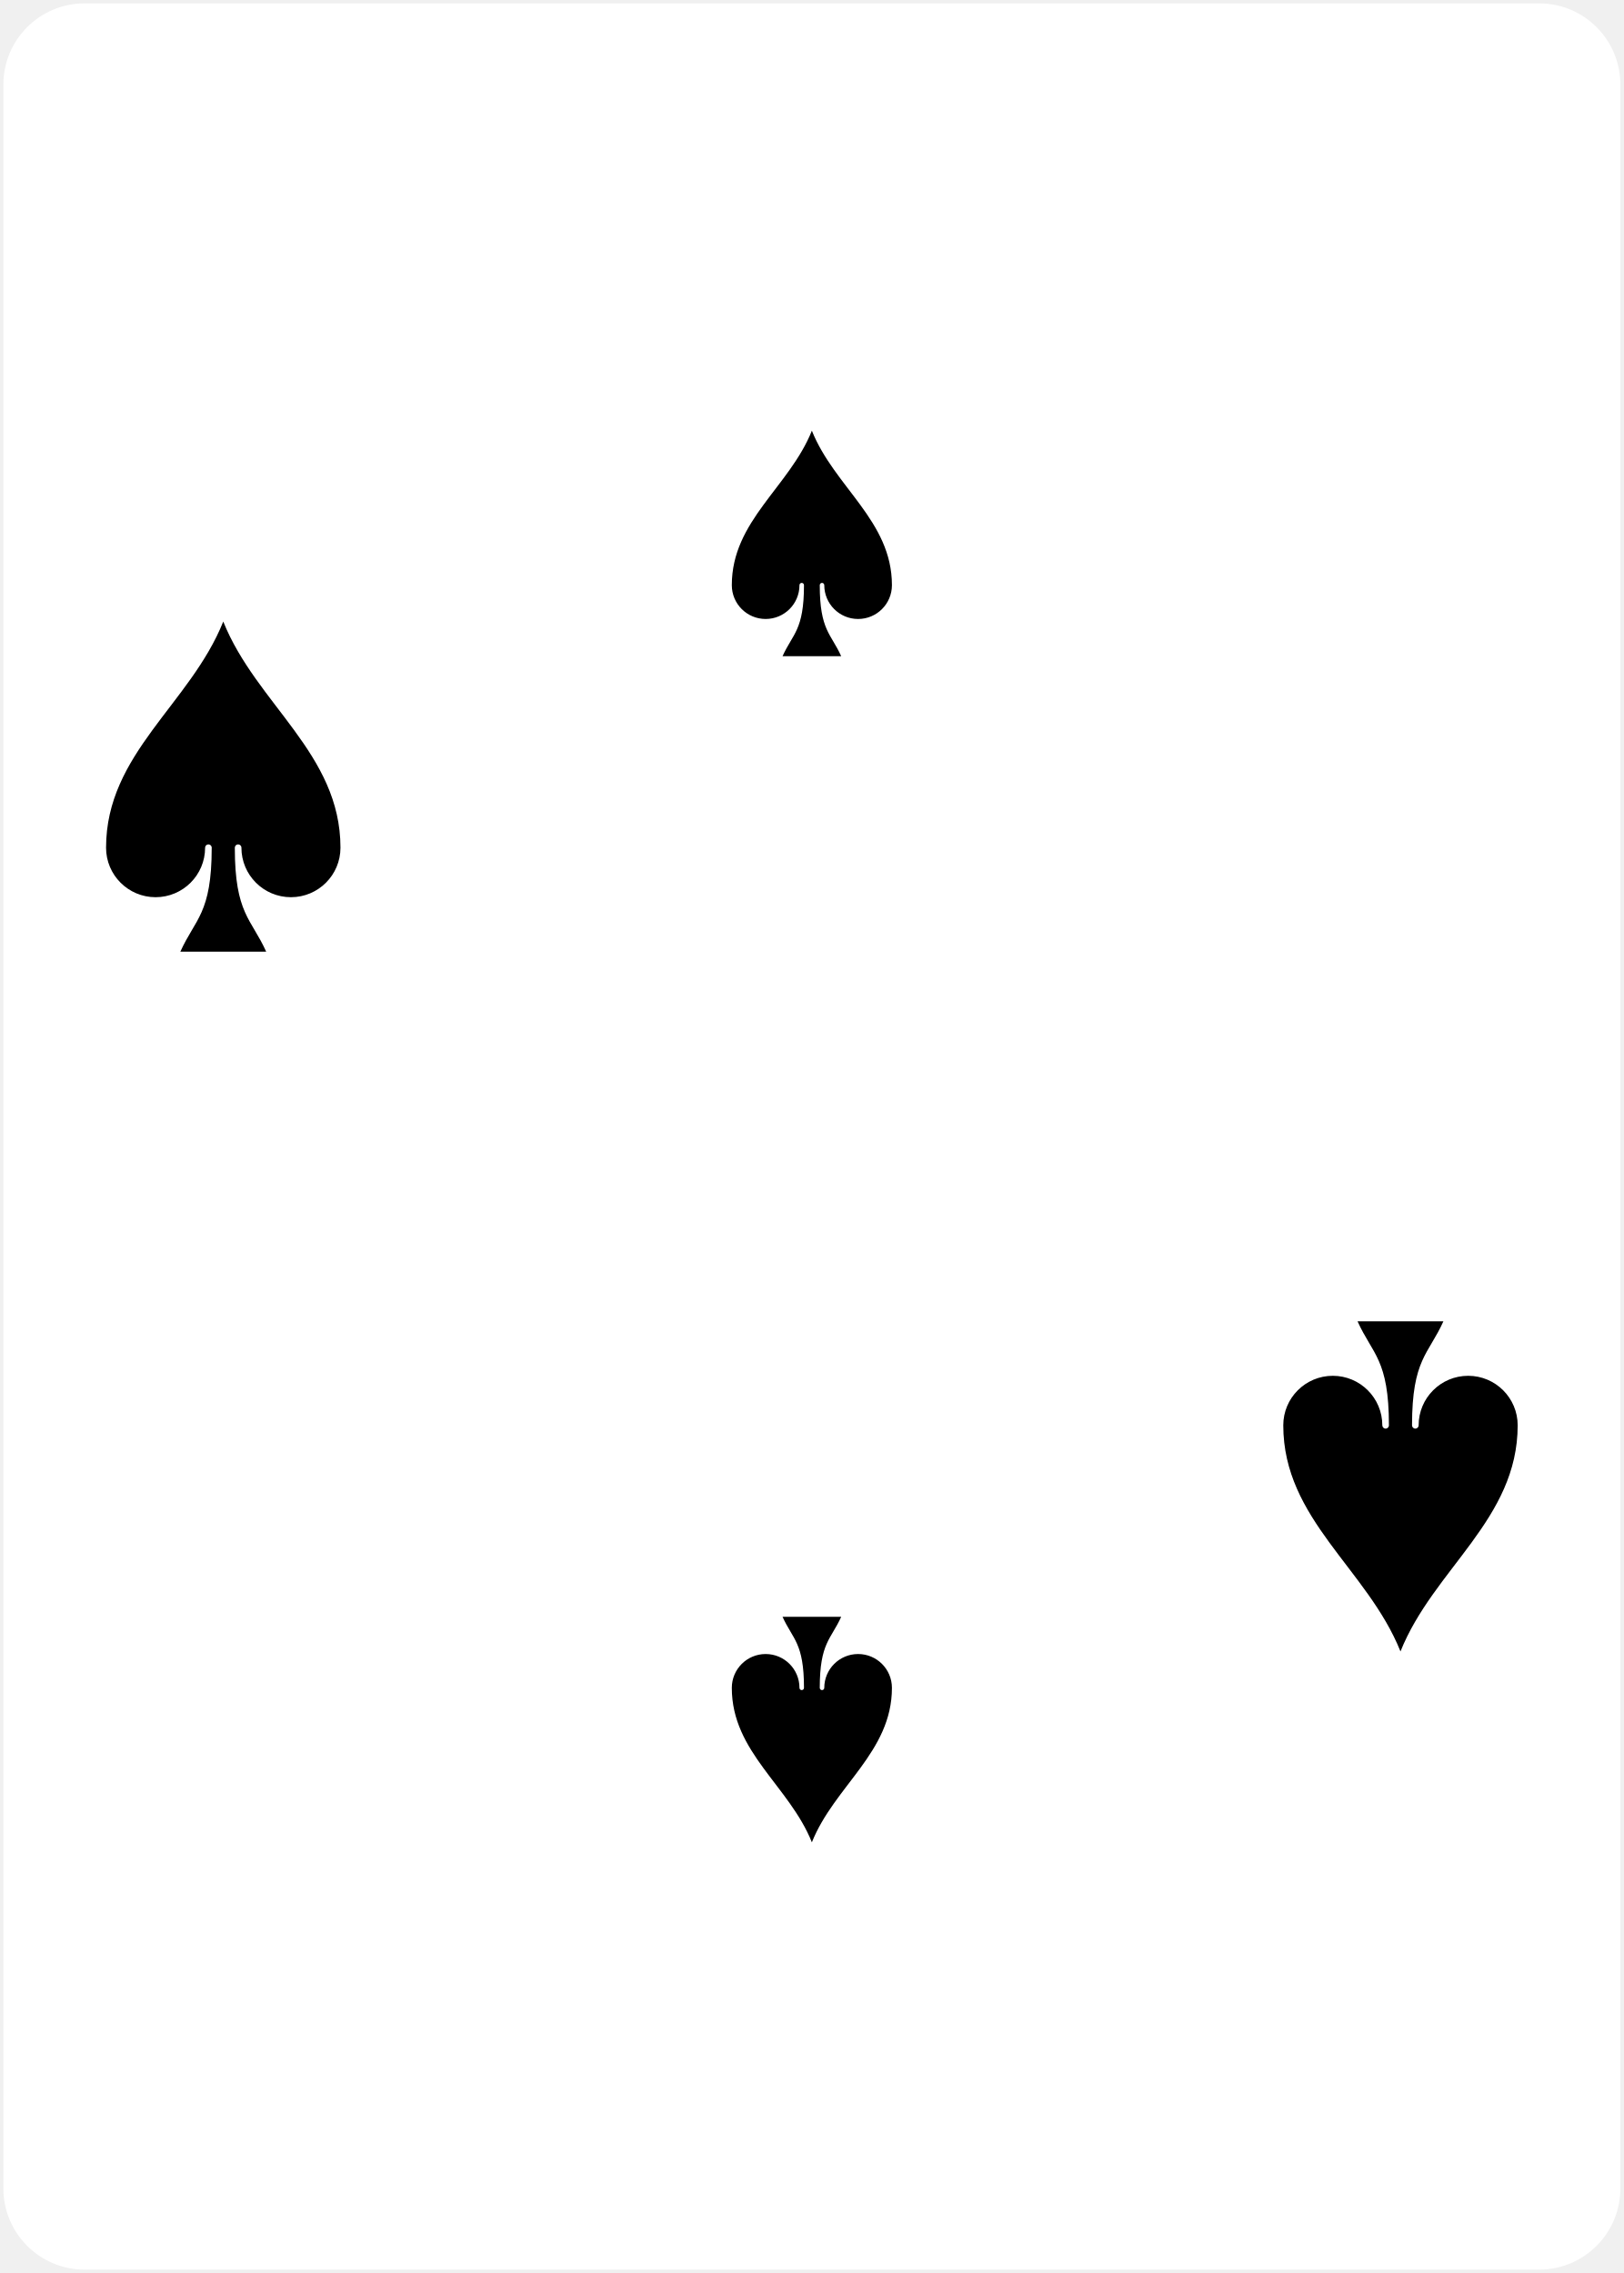
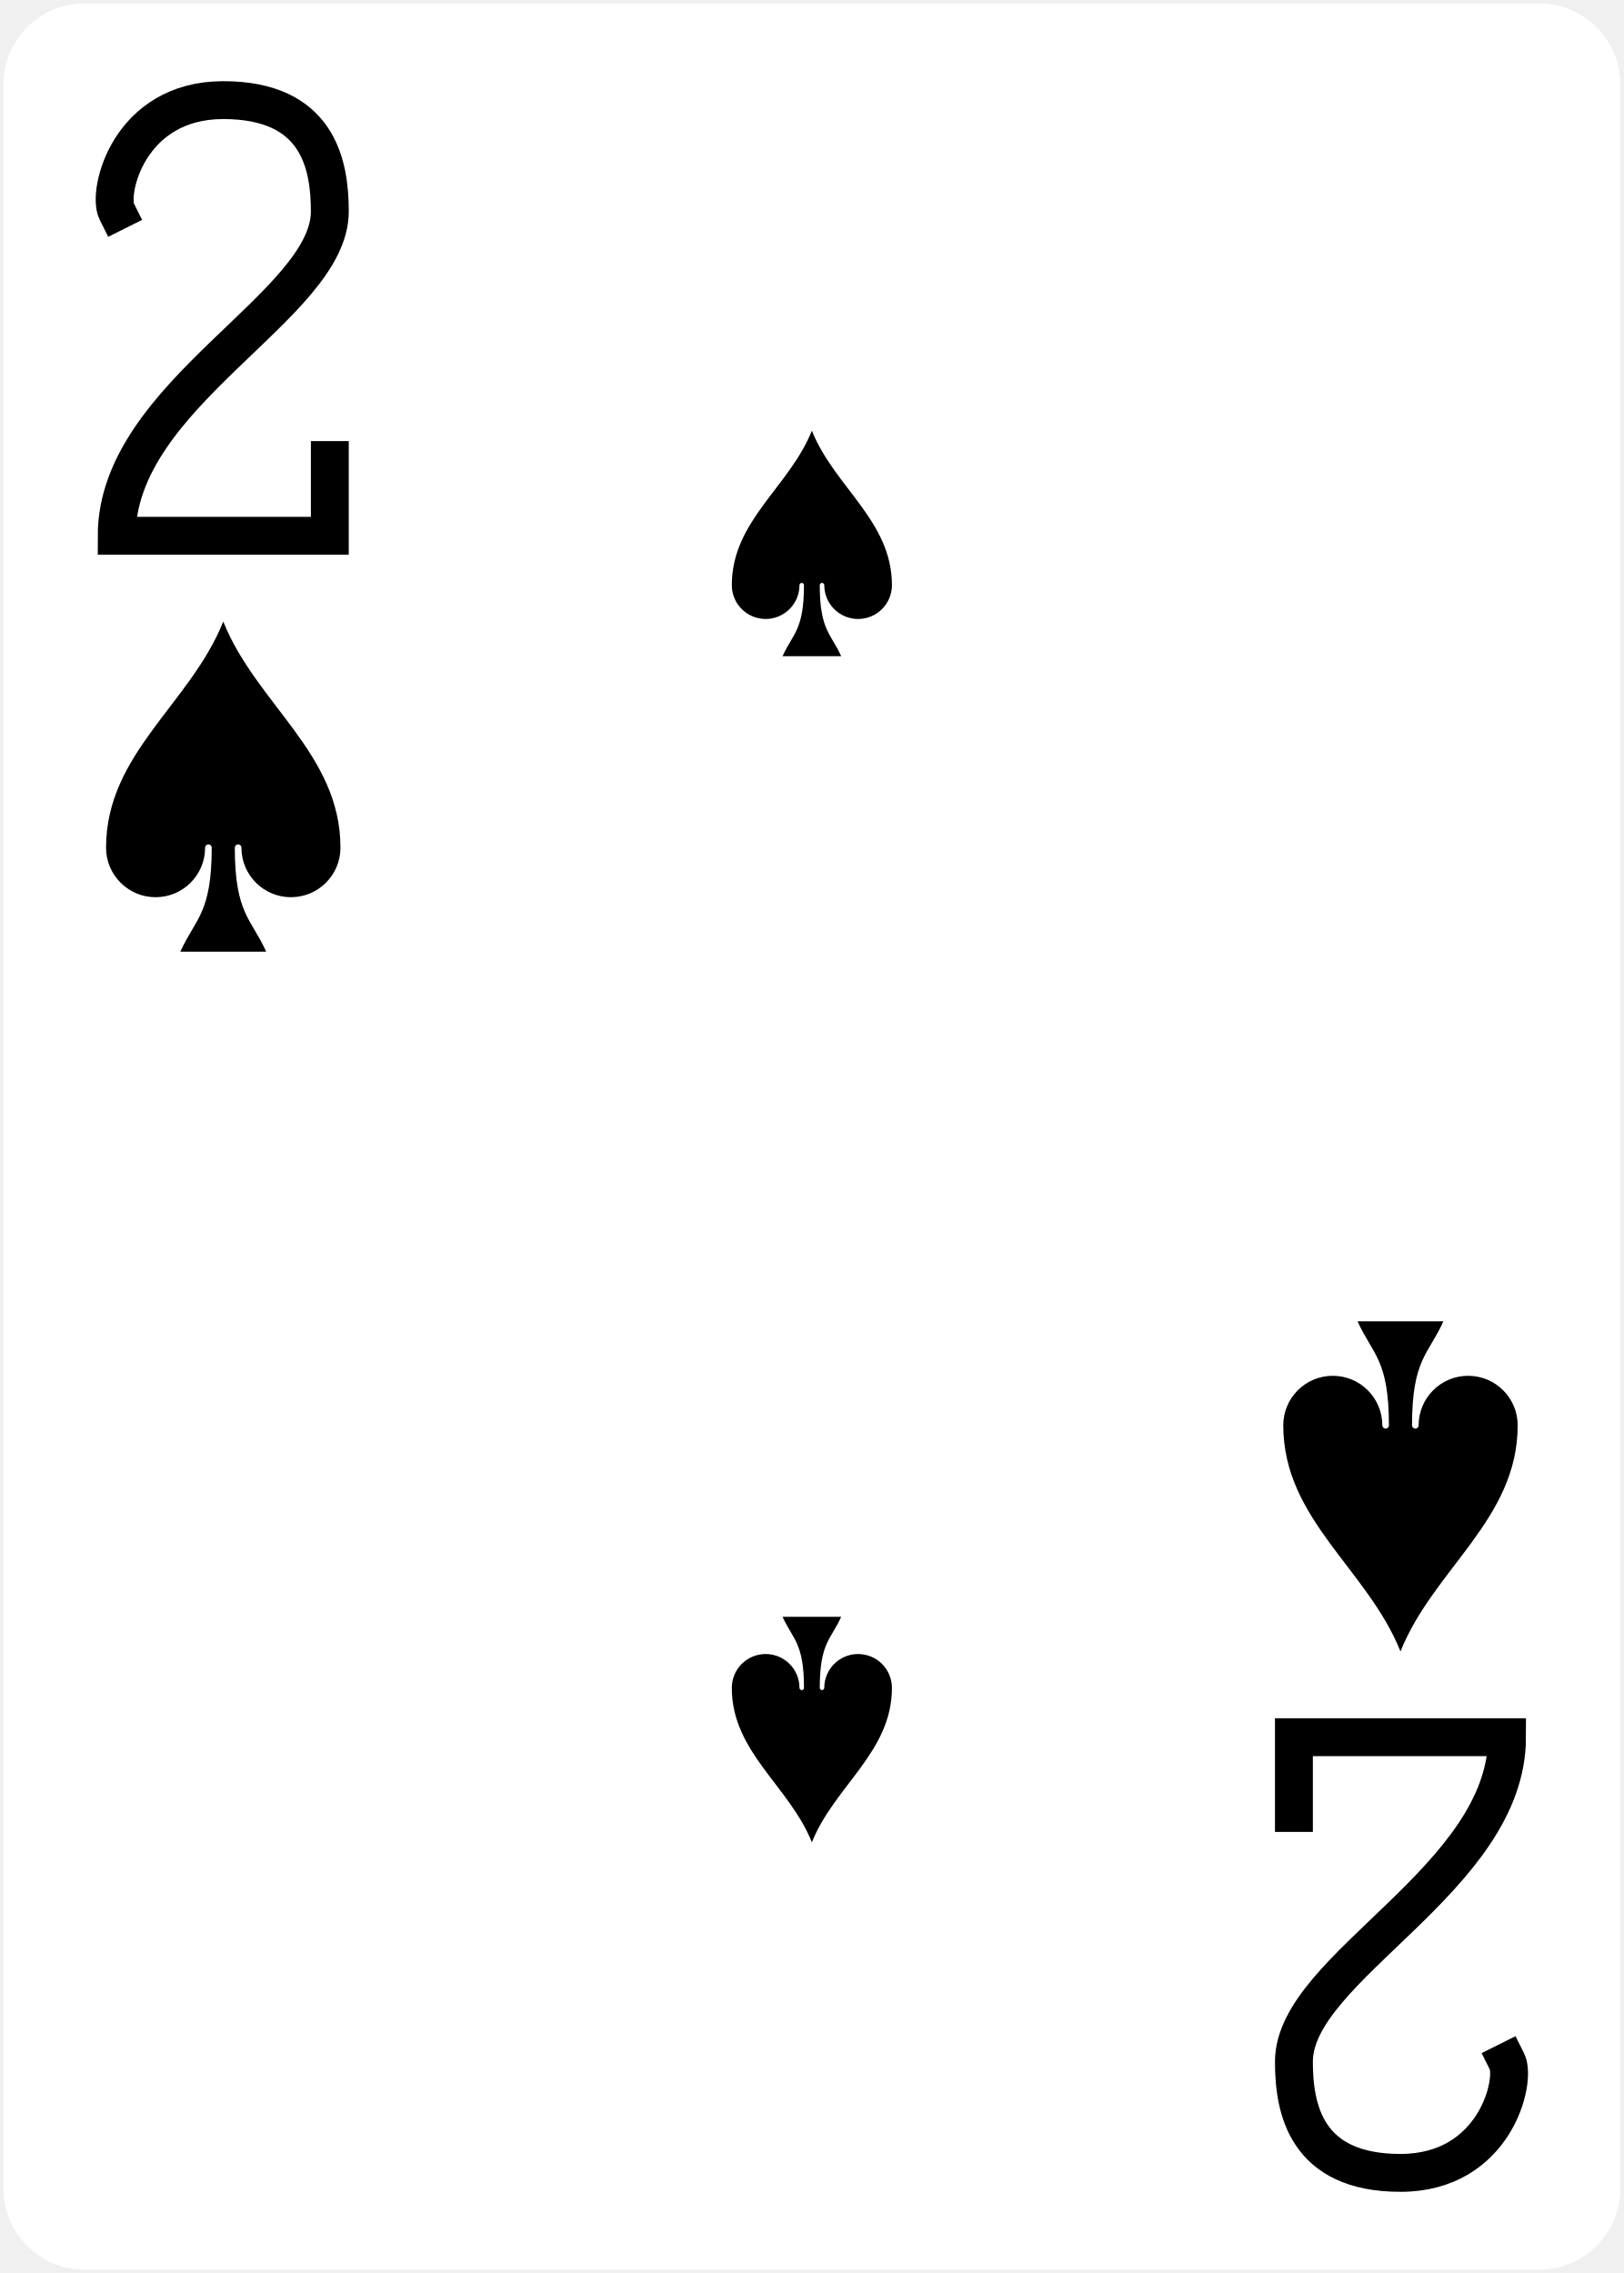
<svg xmlns="http://www.w3.org/2000/svg" xmlns:xlink="http://www.w3.org/1999/xlink" class="card" face="2S" height="3.5in" preserveAspectRatio="none" viewBox="-120 -168 240 336" width="2.5in">
  <defs>
    <symbol id="SS2" viewBox="-600 -600 1200 1200" preserveAspectRatio="xMinYMid">
      <path d="M0 -500C100 -250 355 -100 355 185A150 150 0 0 1 55 185A10 10 0 0 0 35 185C35 385 85 400 130 500L-130 500C-85 400 -35 385 -35 185A10 10 0 0 0 -55 185A150 150 0 0 1 -355 185C-355 -100 -100 -250 0 -500Z" fill="black" />
    </symbol>
    <symbol id="VS2" viewBox="-500 -500 1000 1000" preserveAspectRatio="xMinYMid">
-       <path d="M-225 -225C-245 -265 -200 -460 0 -460C 200 -460 225 -325 225 -225C225 -25 -225 160 -225 460L225 460L225 300" stroke-width="80" stroke-linecap="square" stroke-miterlimit="1.5" fill="none" />
+       <path d="M-225 -225C-245 -265 -200 -460 0 -460C 200 -460 225 -325 225 -225C225 -25 -225 160 -225 460L225 460L225 300" stroke="black" stroke-width="80" stroke-linecap="square" stroke-miterlimit="1.5" fill="none" />
    </symbol>
  </defs>
  <rect width="239" height="335" x="-119.5" y="-167.5" rx="12" ry="12" fill="white" />
  <use xlink:href="#VS2" height="70" width="70" x="-122" y="-156" />
  <use xlink:href="#SS2" height="58.558" width="58.558" x="-116.279" y="-81" />
  <use xlink:href="#SS2" height="40" width="40" x="-20" y="-107.668" />
  <g transform="rotate(180)">
    <use xlink:href="#VS2" height="70" width="70" x="-122" y="-156" />
    <use xlink:href="#SS2" height="58.558" width="58.558" x="-116.279" y="-81" />
    <use xlink:href="#SS2" height="40" width="40" x="-20" y="-107.668" />
  </g>
</svg>
